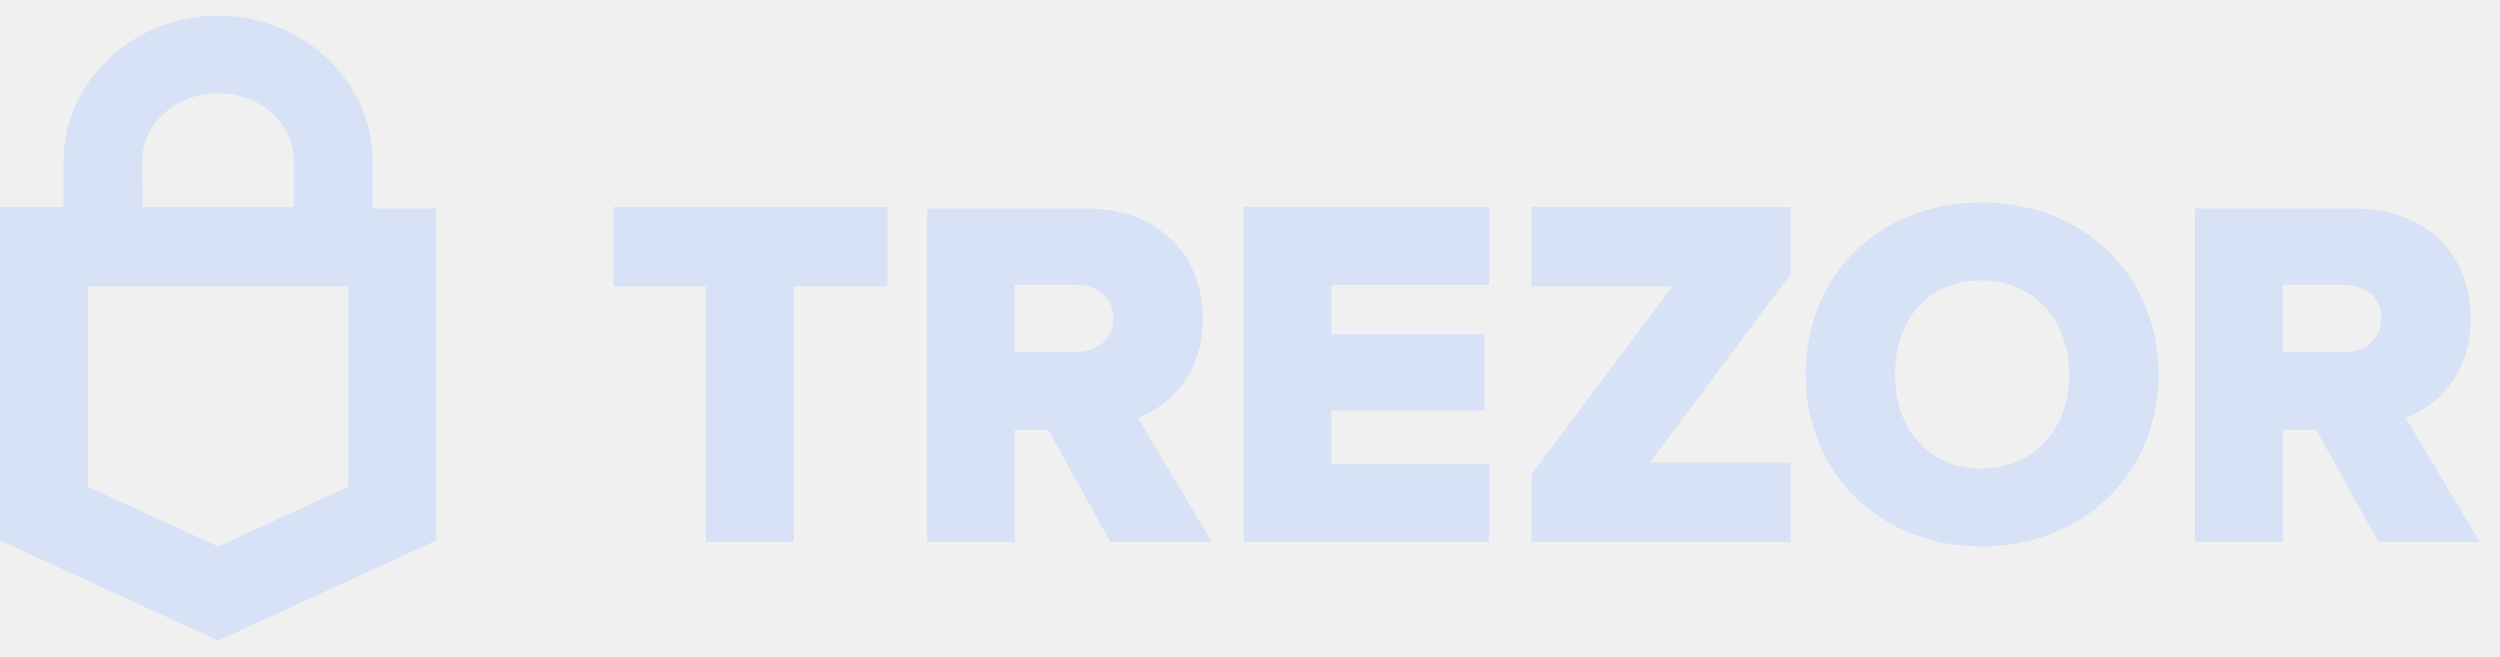
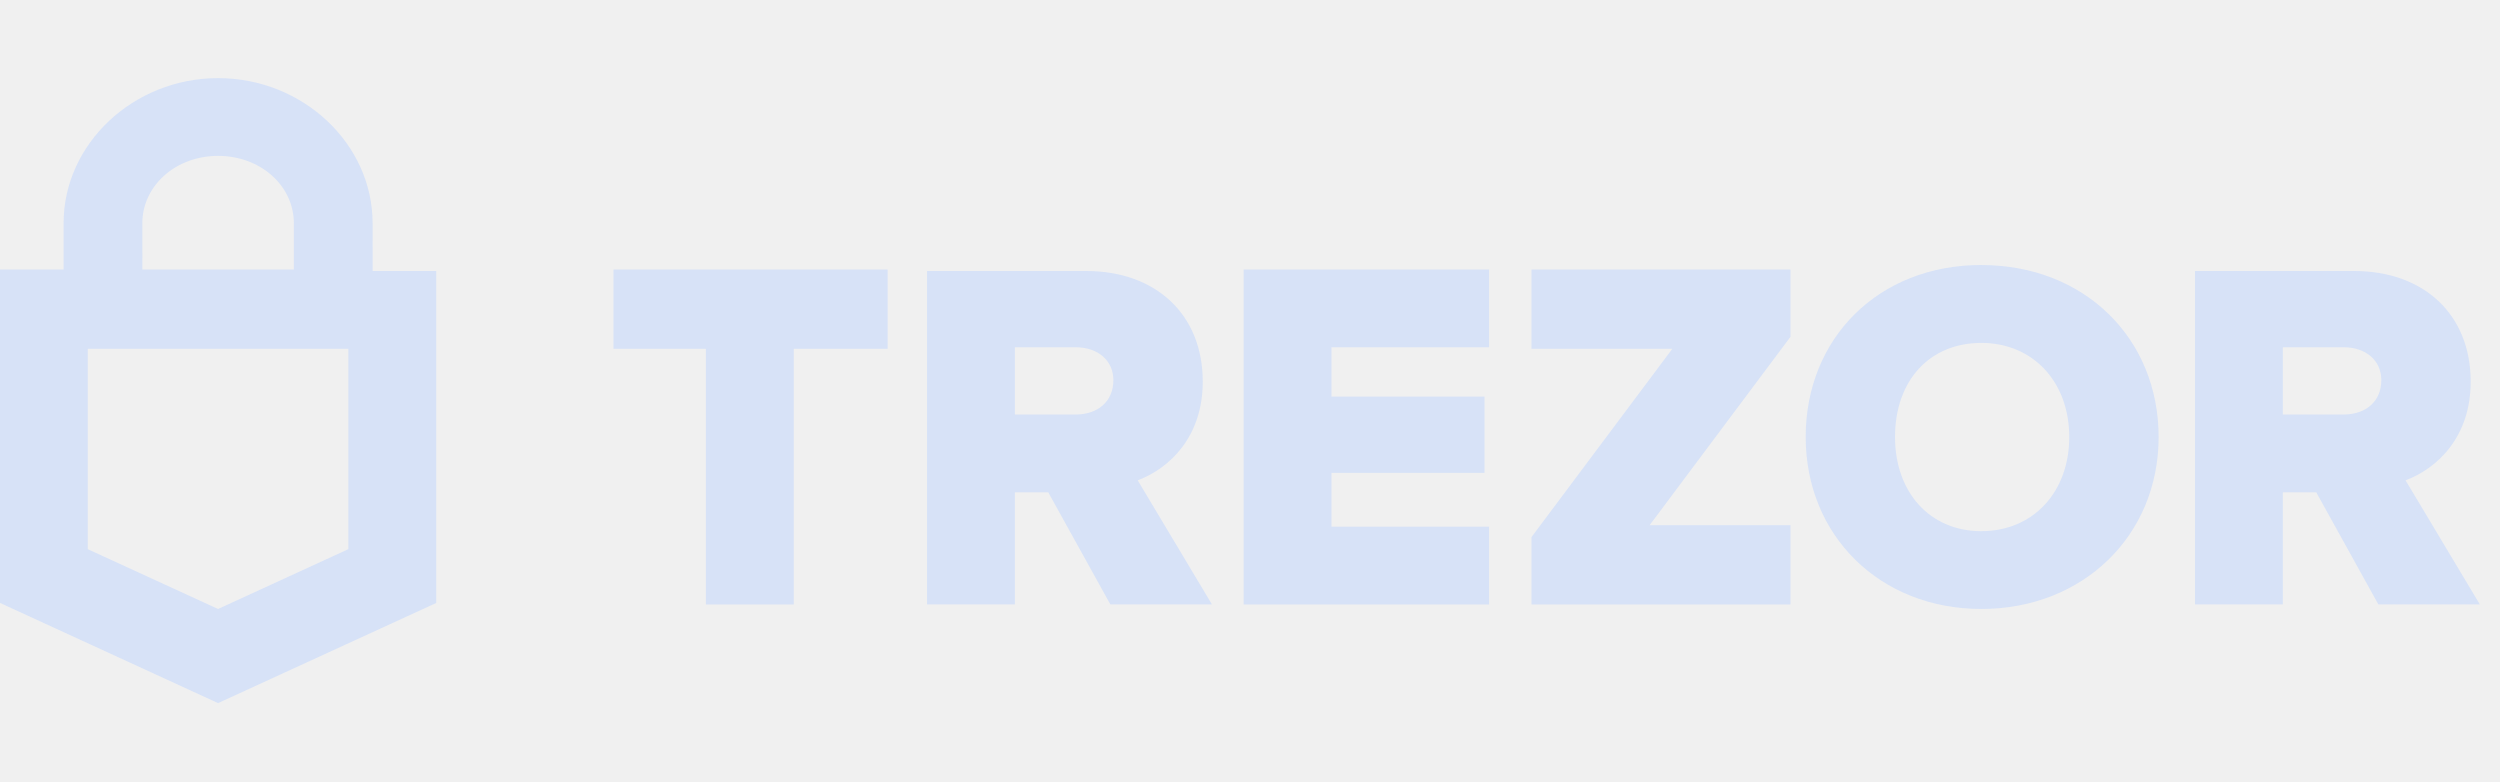
- <svg xmlns="http://www.w3.org/2000/svg" width="80" height="21" viewBox="0 0 80 21" fill="none">
-   <g clip-path="url(#clip0_7252_25272)">
-     <path d="M11.923 5.141C11.923 2.604 9.694 0.5 6.979 0.5C4.265 0.5 2.035 2.605 2.035 5.141V6.624H0V17.294L6.978 20.5L13.96 17.295V6.672H11.925L11.924 5.141L11.923 5.141ZM4.555 5.141C4.555 3.945 5.622 2.988 6.979 2.988C8.337 2.988 9.403 3.945 9.403 5.141V6.624H4.556L4.555 5.141ZM11.148 15.572L6.978 17.487L2.808 15.573V9.161H11.148L11.148 15.572Z" fill="#D7E2F7" />
-     <path d="M19.631 6.625H28.405V9.161H25.4V17.342H22.588V9.161H19.631V6.625ZM38.488 10.213C38.488 8.06 36.985 6.672 34.756 6.672H29.665V17.342H32.477V13.754H33.544L35.531 17.342H38.782L36.407 13.371C37.422 12.989 38.488 11.983 38.488 10.213ZM34.419 11.266H32.477V9.112H34.416C35.143 9.112 35.628 9.543 35.628 10.165C35.628 10.835 35.143 11.266 34.416 11.266H34.419ZM39.797 6.625H47.65V9.113H42.608V10.692H47.505V13.132H42.608V14.854H47.65V17.342H39.797V6.625ZM63.404 6.48C60.108 6.48 57.782 8.825 57.782 11.983C57.782 15.141 60.156 17.487 63.404 17.487C66.652 17.487 69.076 15.143 69.076 11.985C69.076 8.827 66.701 6.481 63.404 6.481V6.48ZM63.404 14.998C61.756 14.998 60.641 13.754 60.641 11.986C60.641 10.167 61.756 8.973 63.404 8.973C65.052 8.973 66.216 10.217 66.216 11.985C66.216 13.754 65.052 14.997 63.404 14.997V14.998ZM76.978 13.371C77.995 12.989 79.062 11.983 79.062 10.213C79.062 8.06 77.559 6.672 75.329 6.672H70.24V17.342H73.051V13.754H74.12L76.107 17.342H79.355L76.978 13.371ZM74.99 11.266H73.051V9.112H74.99C75.718 9.112 76.202 9.543 76.202 10.165C76.202 10.835 75.718 11.266 74.99 11.266ZM49.007 6.625H57.296V8.778L52.788 14.806H57.296V17.342H49.007V15.189L53.515 9.161H49.007V6.625Z" fill="#D7E2F7" />
+ <svg xmlns="http://www.w3.org/2000/svg" width="80" height="25" viewBox="0 0 80 25" fill="none">
+   <g clip-path="url(#clip0_7559_11628)">
+     <path d="M11.923 7.141C11.923 4.604 9.694 2.5 6.979 2.5C4.265 2.5 2.035 4.605 2.035 7.141V8.624H0V19.294L6.978 22.5L13.96 19.295V8.672H11.925L11.924 7.141L11.923 7.141ZM4.555 7.141C4.555 5.945 5.622 4.988 6.979 4.988C8.337 4.988 9.403 5.945 9.403 7.141V8.624H4.556L4.555 7.141ZM11.148 17.572L6.978 19.487L2.808 17.573V11.161H11.148L11.148 17.572Z" fill="#D7E2F7" />
+     <path d="M19.631 8.624H28.405V11.161H25.4V19.342H22.588V11.161H19.631V8.624ZM38.488 12.213C38.488 10.059 36.985 8.672 34.756 8.672H29.665V19.341H32.477V15.754H33.544L35.531 19.341H38.782L36.407 15.371C37.422 14.988 38.488 13.983 38.488 12.213ZM34.419 13.265H32.477V11.112H34.416C35.143 11.112 35.628 11.543 35.628 12.165C35.628 12.835 35.143 13.265 34.416 13.265H34.419ZM39.797 8.624H47.65V11.113H42.608V12.692H47.505V15.132H42.608V16.853H47.65V19.342H39.797V8.624ZM63.404 8.48C60.108 8.48 57.782 10.825 57.782 13.983C57.782 17.141 60.156 19.487 63.404 19.487C66.652 19.487 69.076 17.143 69.076 13.985C69.076 10.826 66.701 8.481 63.404 8.481V8.48ZM63.404 16.998C61.756 16.998 60.641 15.754 60.641 13.986C60.641 12.167 61.756 10.973 63.404 10.973C65.052 10.973 66.216 12.217 66.216 13.985C66.216 15.754 65.052 16.997 63.404 16.997V16.998ZM76.978 15.371C77.995 14.988 79.062 13.983 79.062 12.213C79.062 10.059 77.559 8.672 75.329 8.672H70.24V19.341H73.051V15.754H74.12L76.107 19.341H79.355L76.978 15.371ZM74.99 13.265H73.051V11.112H74.99C75.718 11.112 76.202 11.543 76.202 12.165C76.202 12.835 75.718 13.265 74.99 13.265ZM49.007 8.624H57.296V10.777L52.788 16.806H57.296V19.342H49.007V17.188L53.515 11.161H49.007V8.624Z" fill="#D7E2F7" />
  </g>
  <defs>
-     <clipPath id="clip0_7252_25272">
-       <rect width="79.354" height="20" fill="white" transform="translate(0 0.5)" />
+     <clipPath id="clip0_7559_11628">
+       <rect width="79.354" height="20" fill="white" transform="translate(0 2.5)" />
    </clipPath>
  </defs>
</svg>
